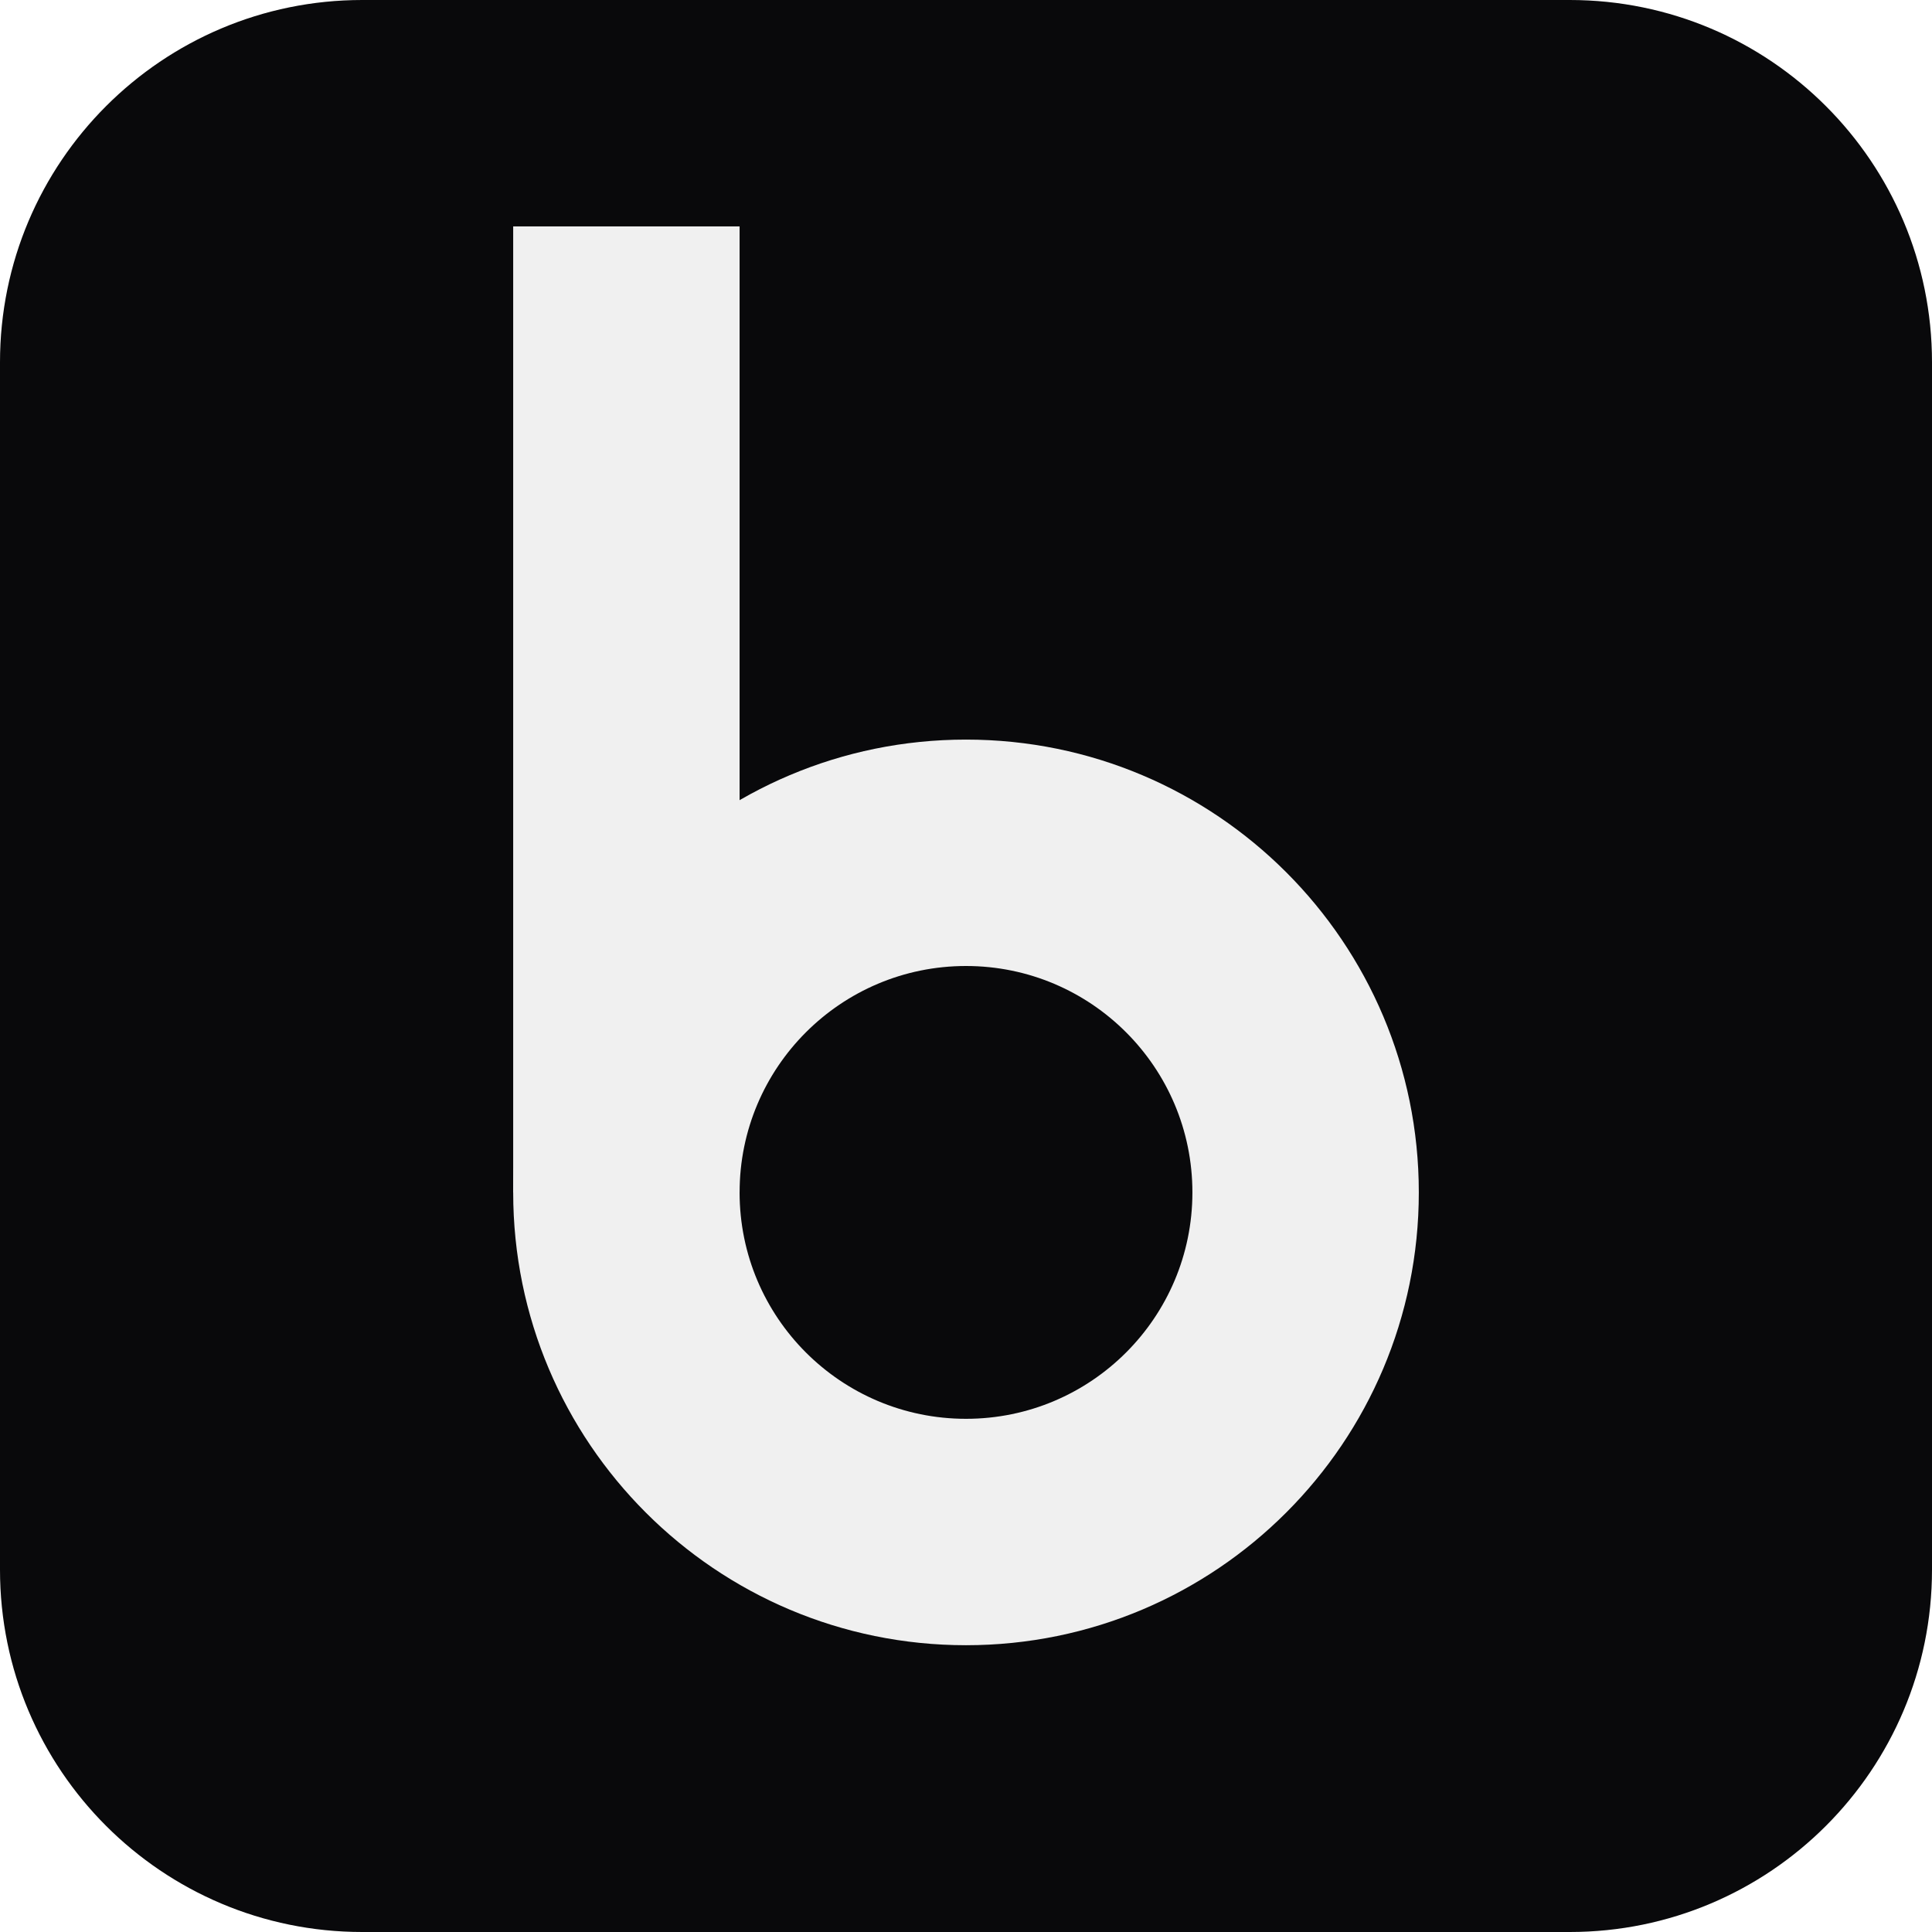
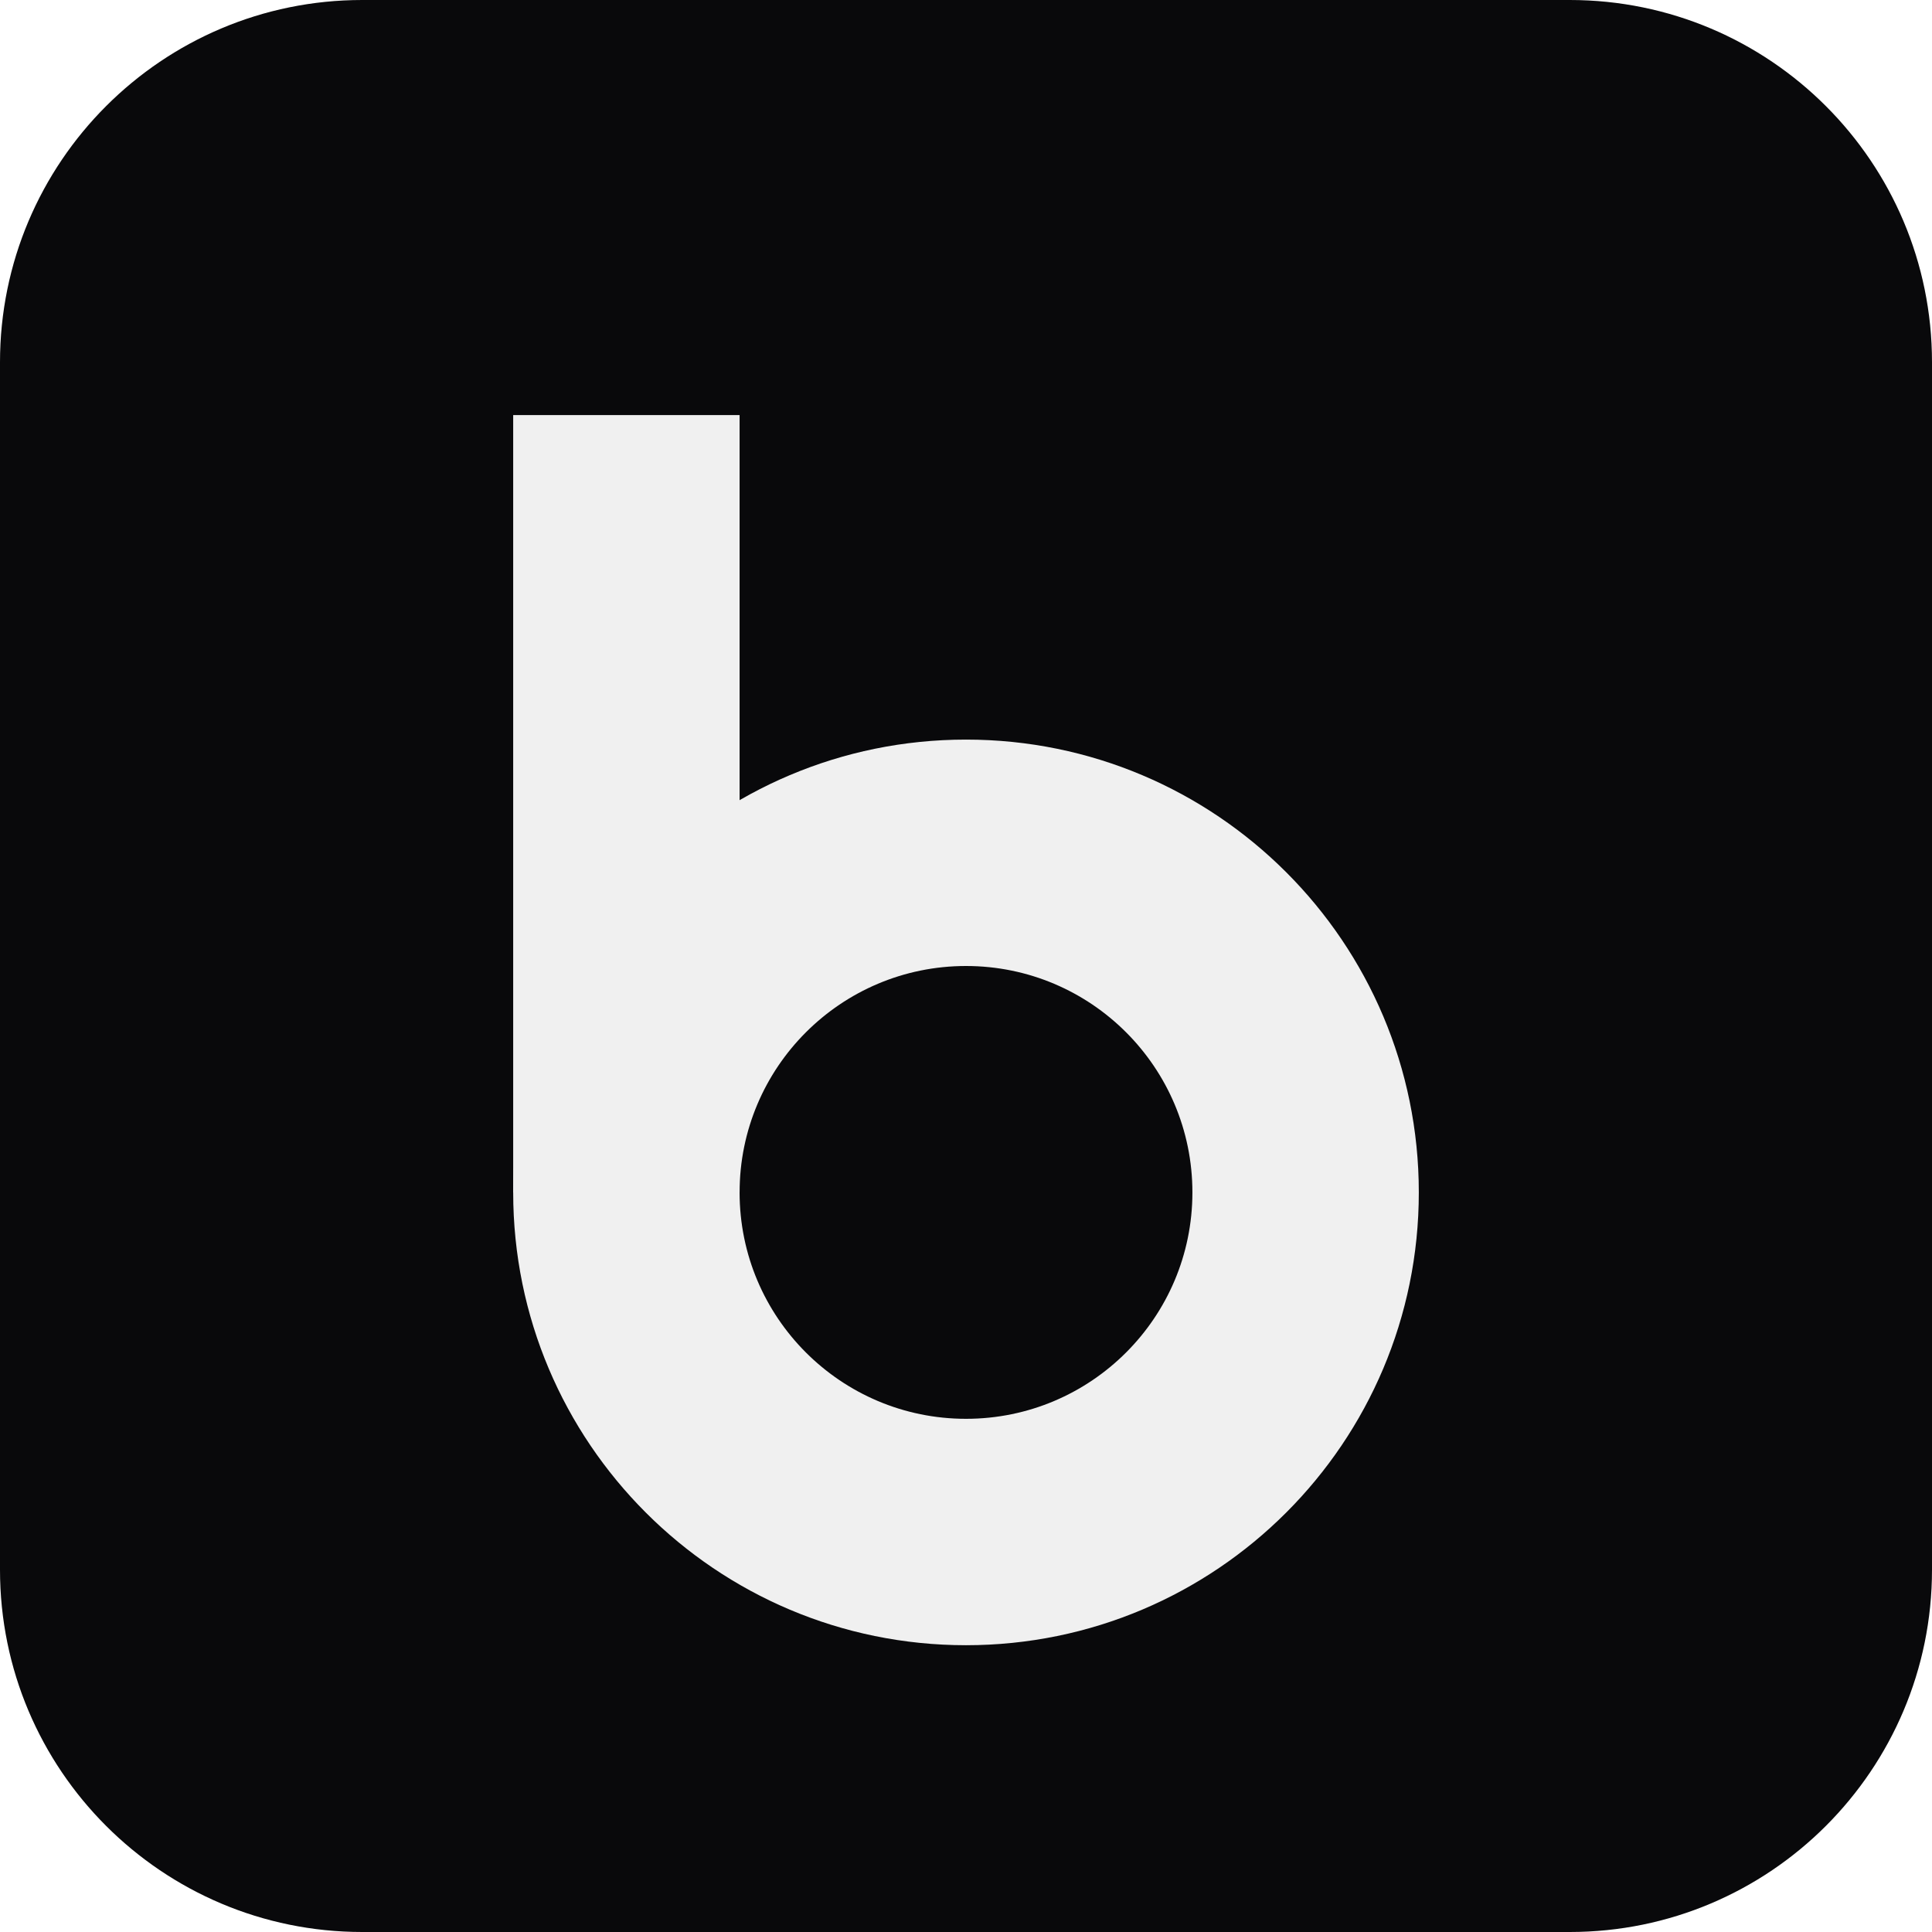
<svg xmlns="http://www.w3.org/2000/svg" viewBox="0 0 512 512">
  <rect width="512" height="512" rx="96" fill="#09090b" />
-   <rect x="136" y="60" width="60" height="256" fill="#f0f0f0" />
+   <rect x="136" y="110" width="60" height="206" fill="#f0f0f0" />
  <path fill="#f0f0f0" fill-rule="evenodd" d="M136 316a120 120 0 1 1 240 0 120 120 0 1 1-240 0Zm60 0a60 60 0 1 0 120 0 60 60 0 1 0-120 0Z" />
</svg>
